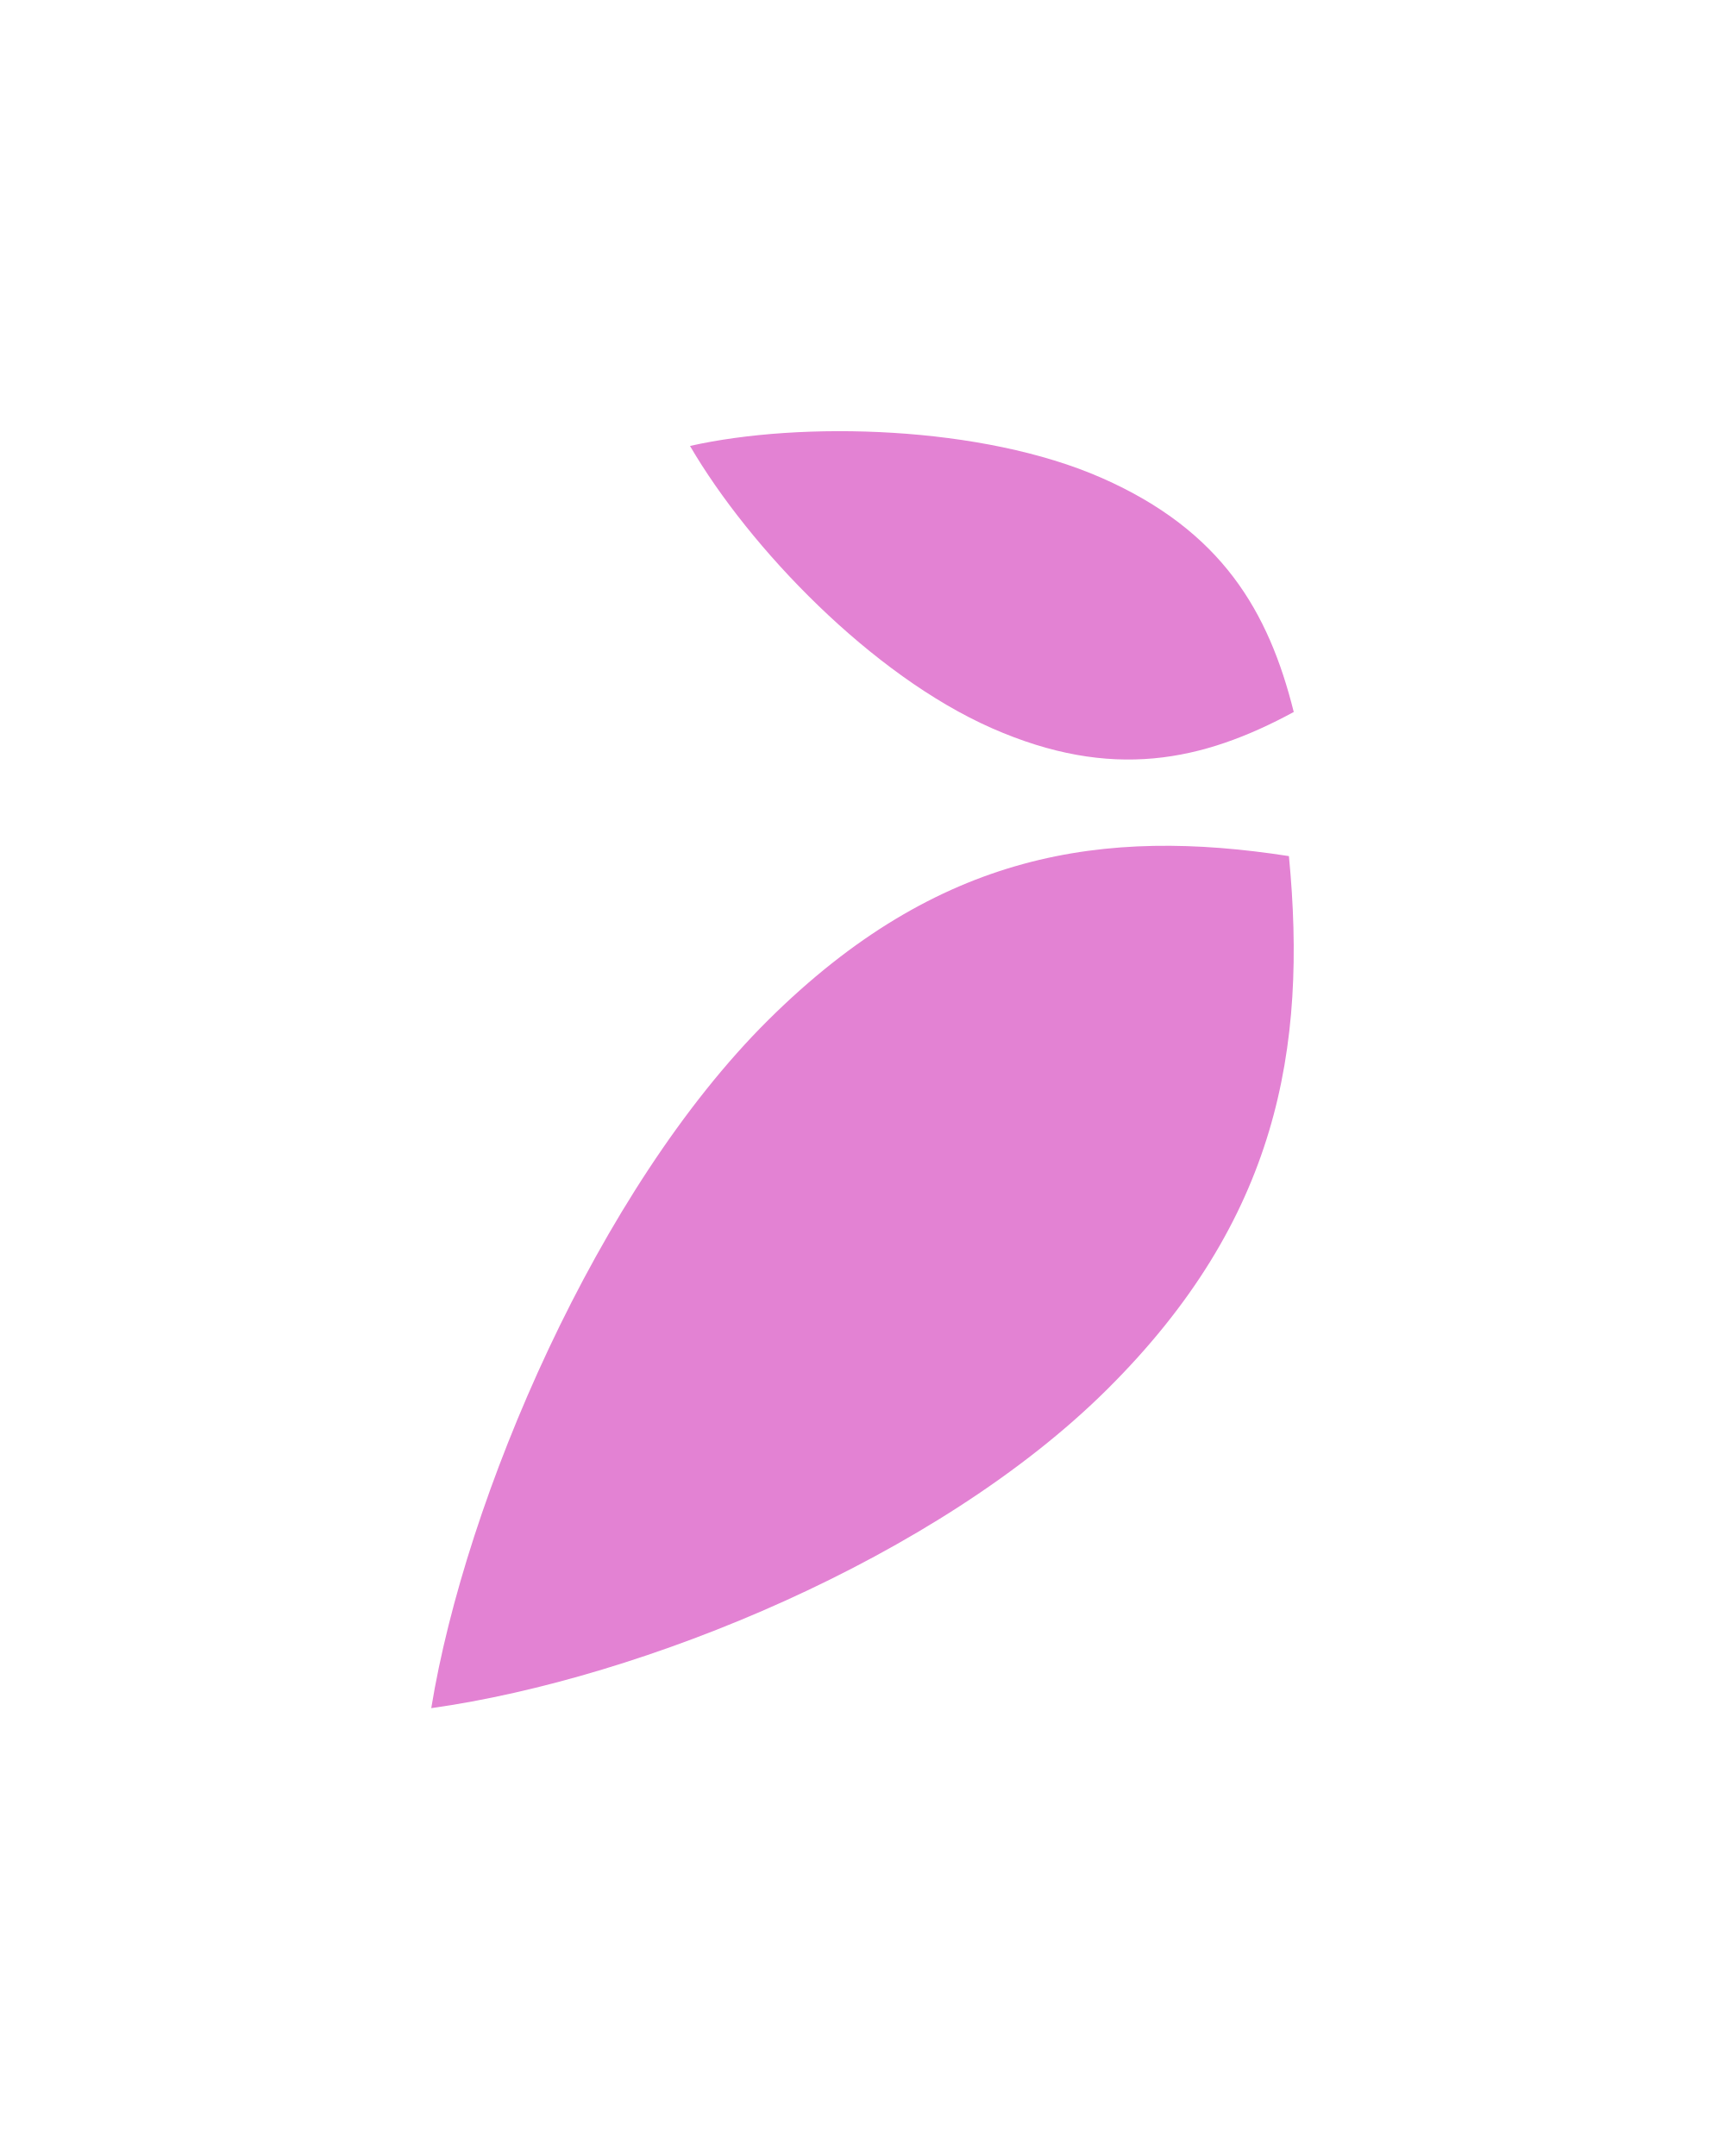
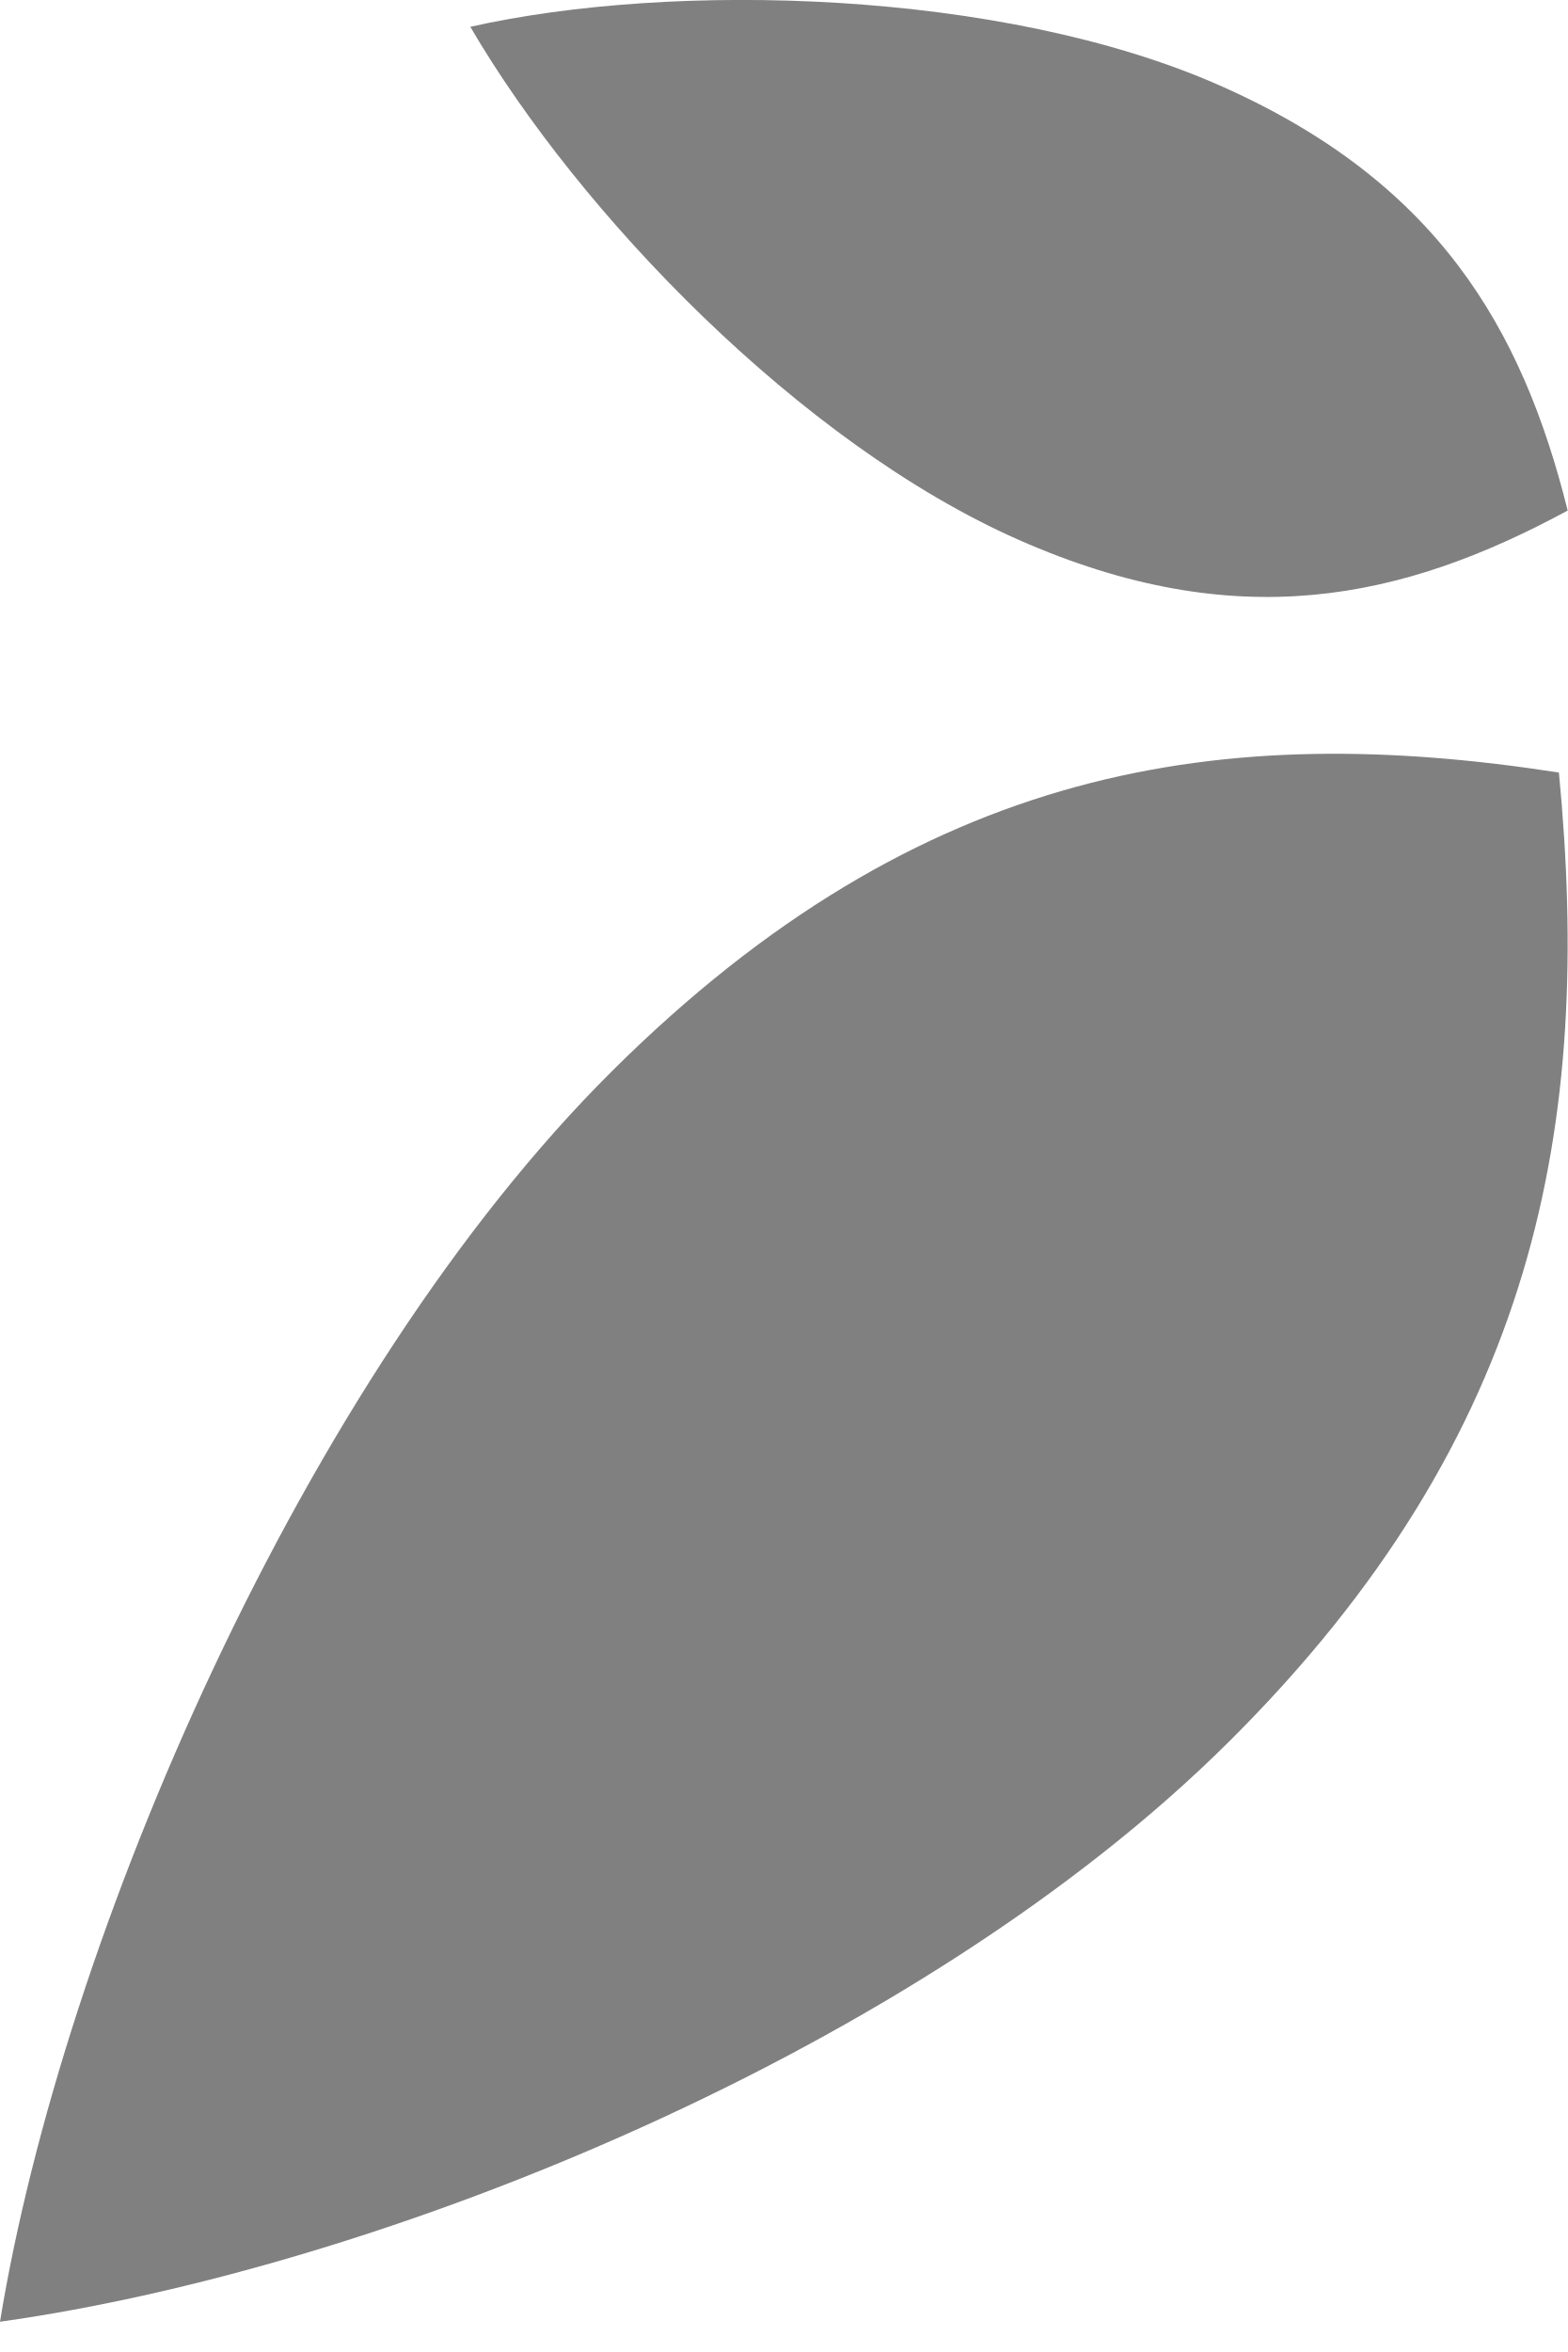
- <svg xmlns="http://www.w3.org/2000/svg" width="20" height="25" viewBox="0 0 20 25" fill="none">
-   <path d="M11.498 8.443C12.888 9.056 13.943 8.828 15 8.256C14.709 7.089 14.165 6.155 12.776 5.543C11.388 4.932 9.292 4.88 8 5.171C8.695 6.361 10.107 7.829 11.498 8.443Z" fill="#E382D3" />
-   <path d="M12.839 16.108C14.813 14.146 15.159 12.162 14.944 9.927C12.804 9.595 10.88 9.869 8.906 11.829C6.932 13.789 5.398 17.369 5 19.807C7.453 19.462 10.868 18.068 12.839 16.108Z" fill="#E382D3" />
+ <svg xmlns="http://www.w3.org/2000/svg" width="10" height="15" viewBox="0 0 10 15" fill="none">
+   <path d="M6.498 3.443C7.888 4.056 8.943 3.828 10 3.256C9.709 2.089 9.165 1.155 7.776 0.543C6.388 -0.068 4.292 -0.12 3 0.171C3.695 1.361 5.107 2.829 6.498 3.443Z" fill="#808080" />
+   <path d="M7.839 11.108C9.813 9.146 10.159 7.162 9.944 4.927C7.804 4.595 5.879 4.869 3.906 6.829C1.932 8.789 0.398 12.369 0 14.807C2.453 14.463 5.868 13.068 7.839 11.108Z" fill="#808080" />
</svg>
